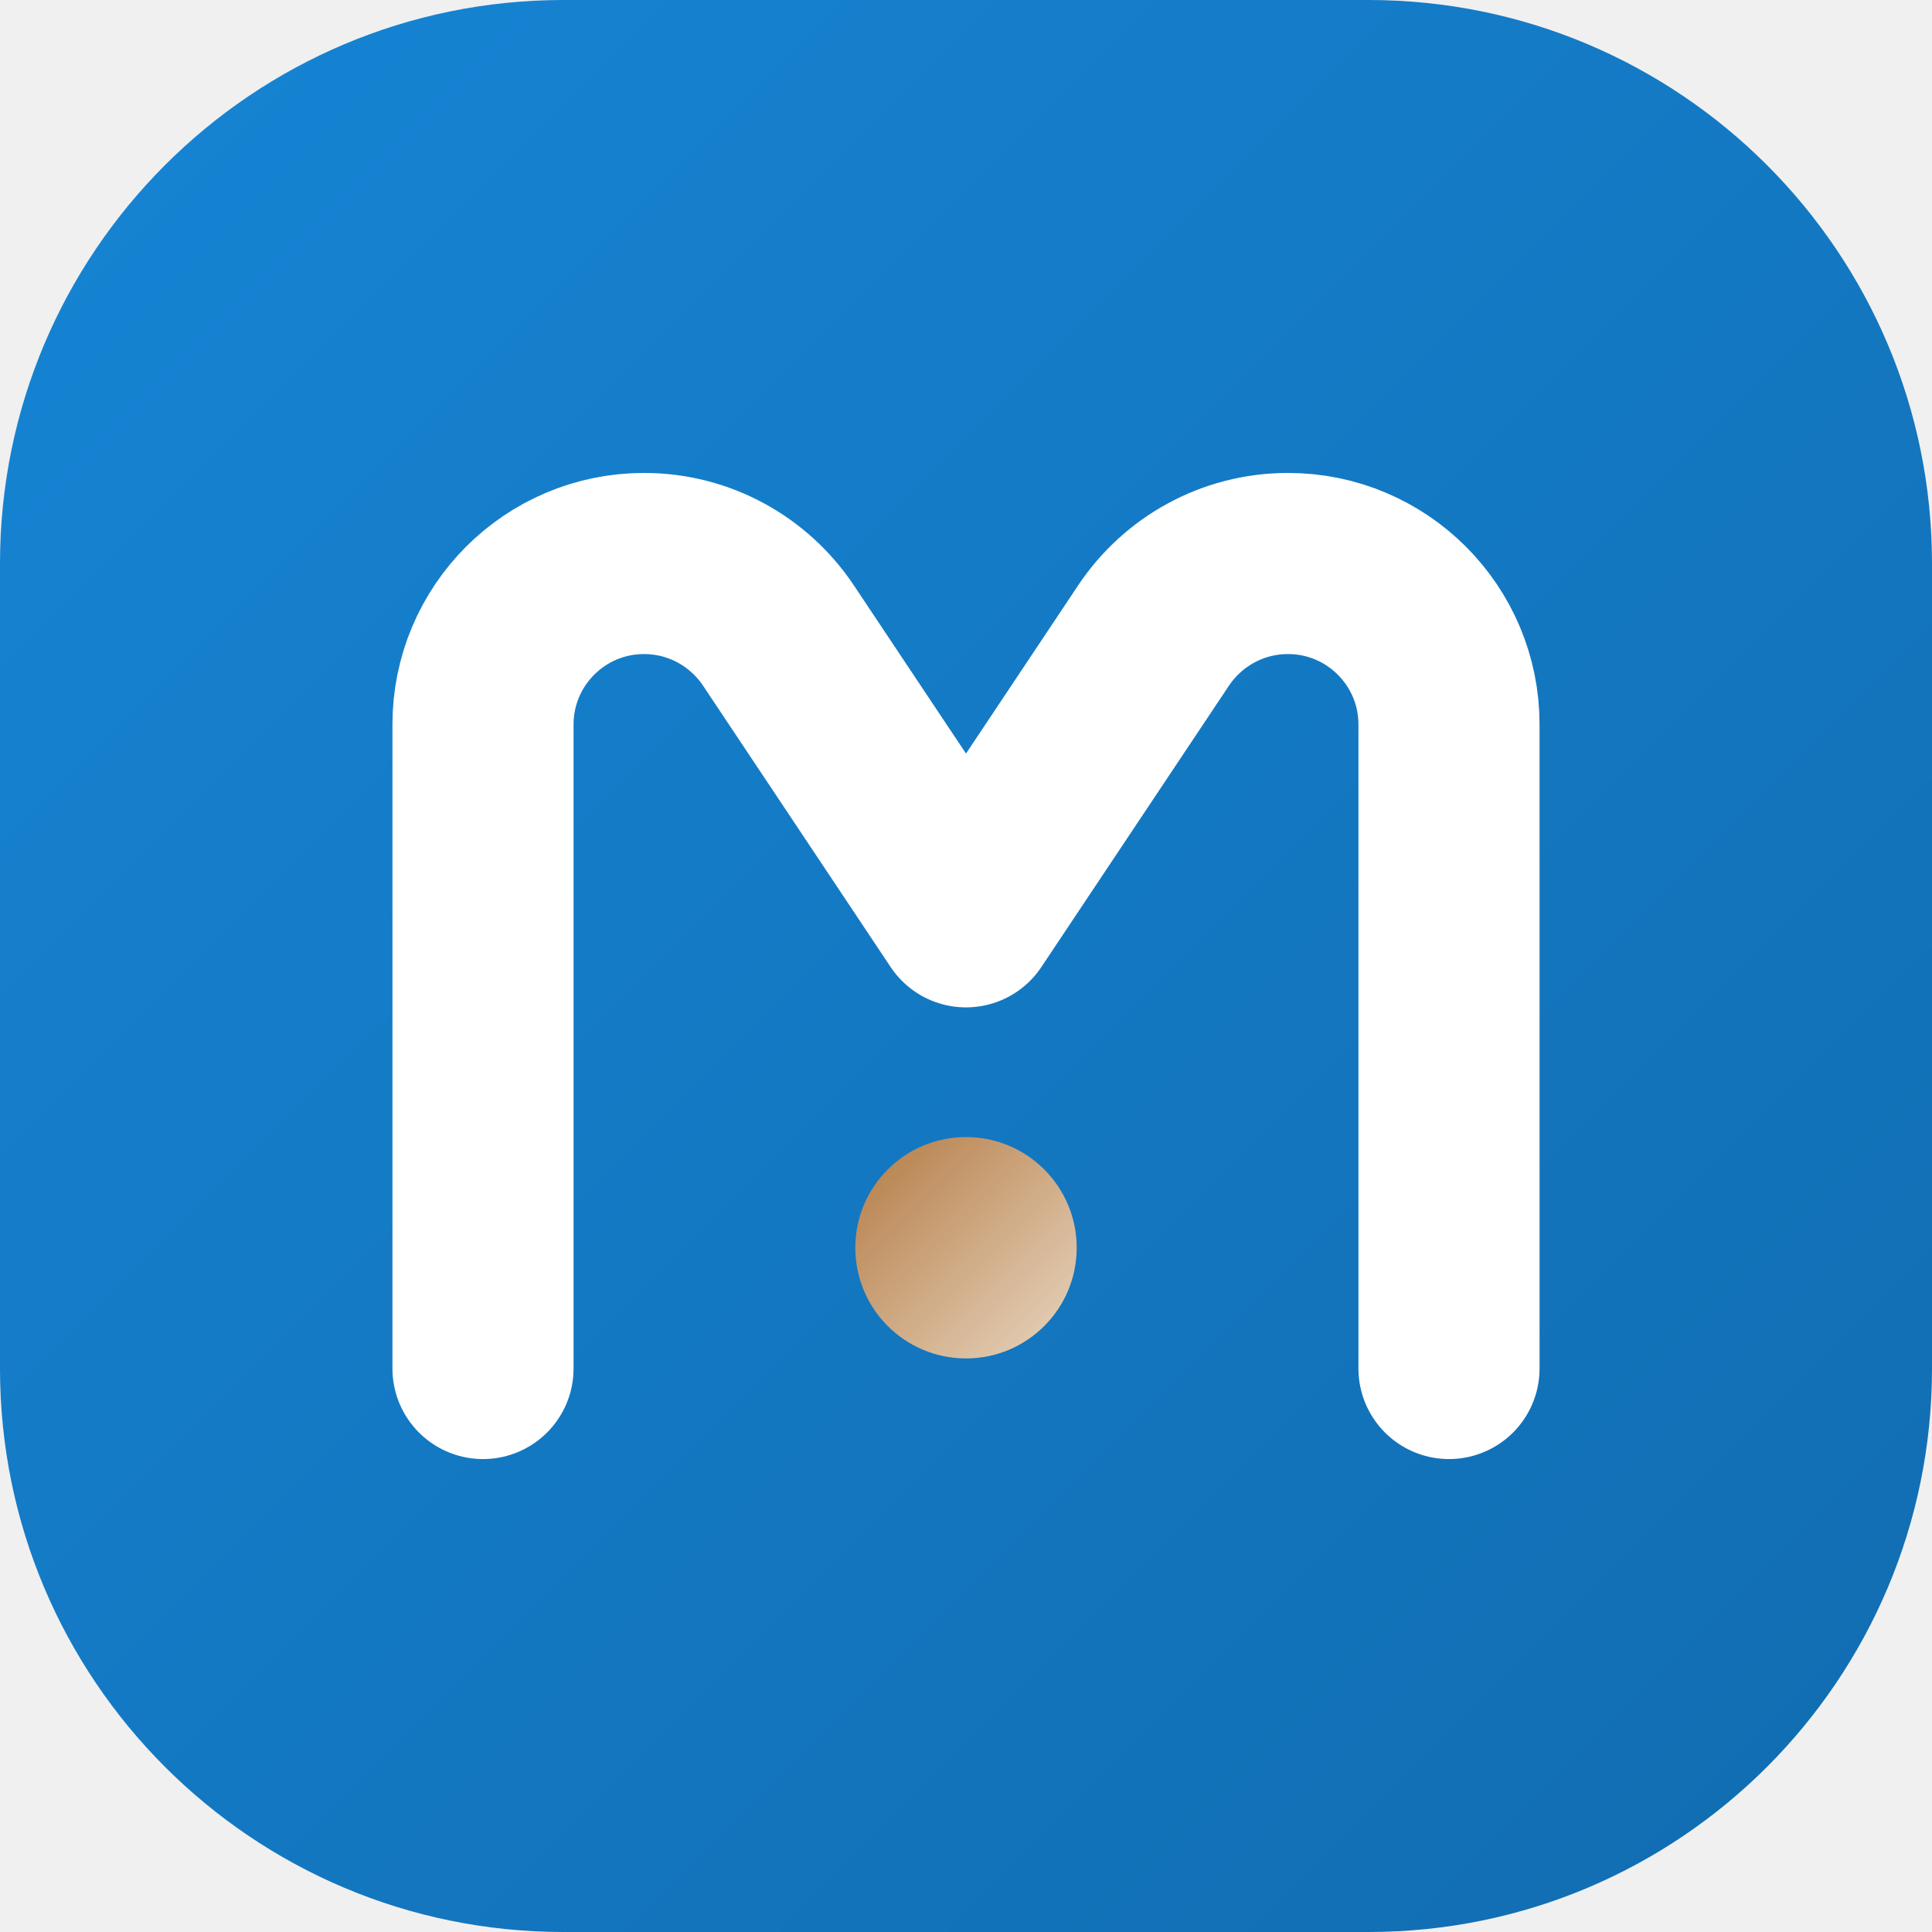
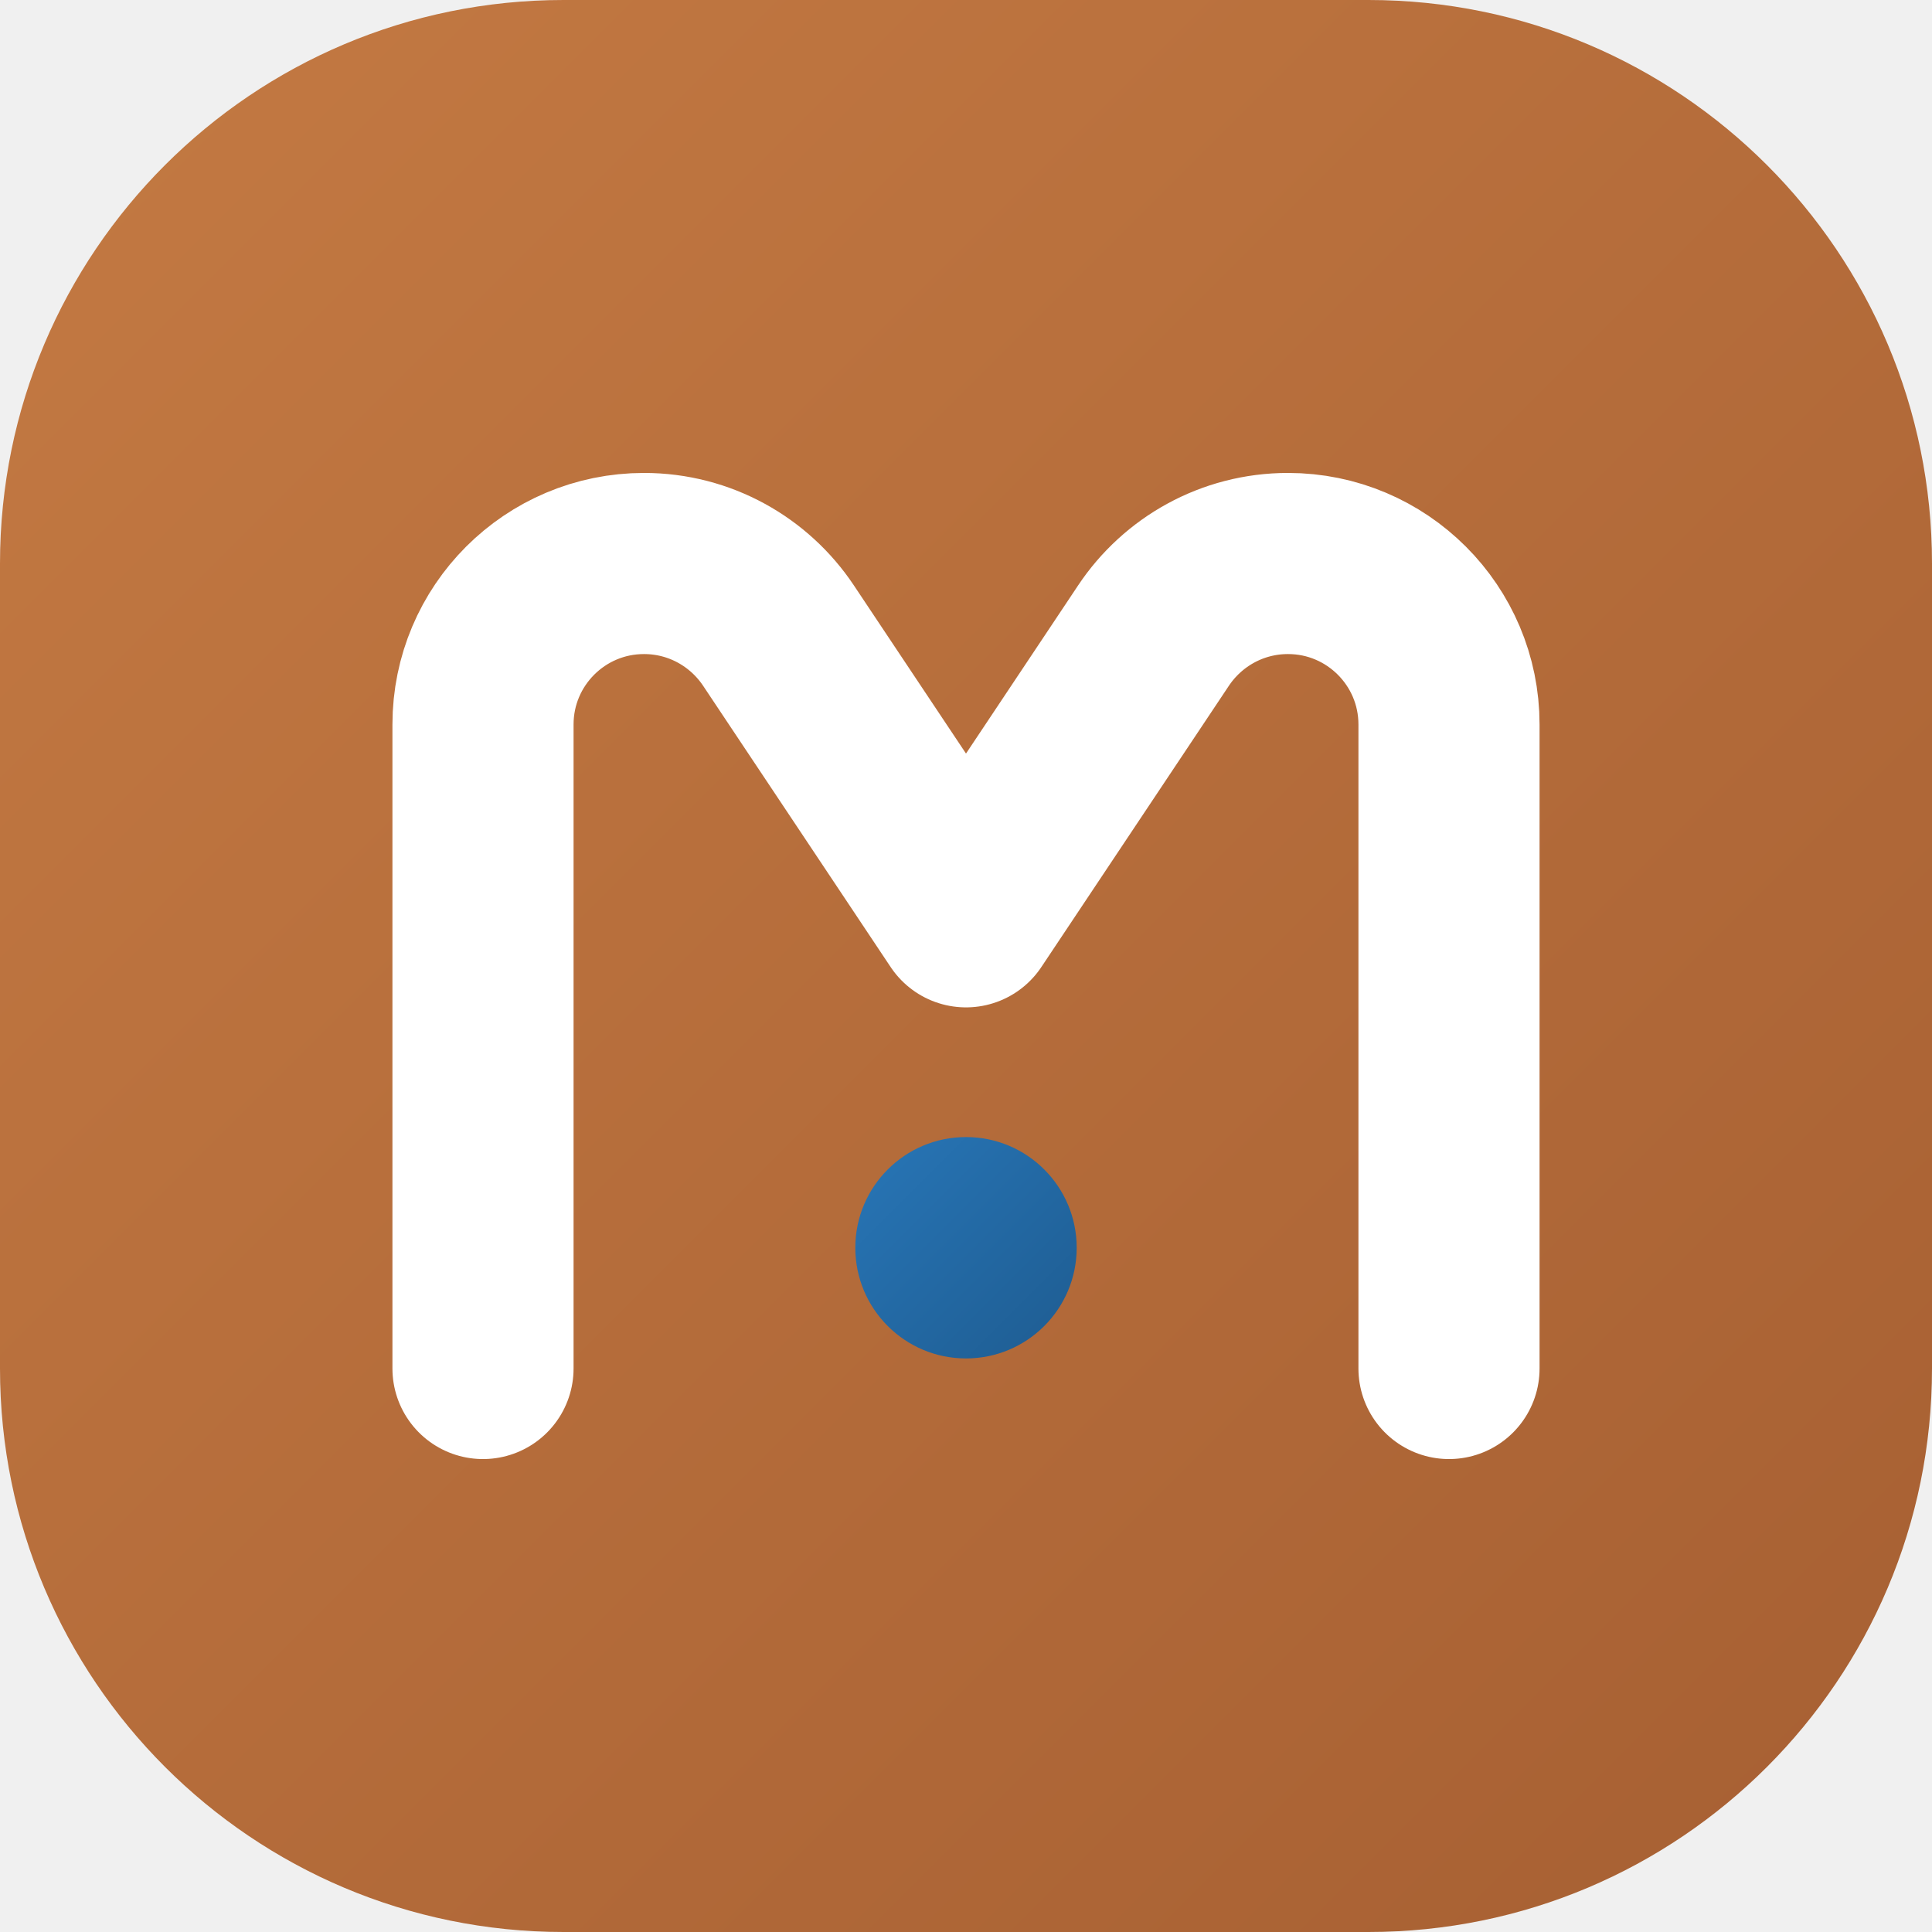
<svg xmlns="http://www.w3.org/2000/svg" viewBox="0 0 48 48" fill="none">
  <defs>
-     <linearGradient id="mimoKioskGrad" x1="0%" y1="0%" x2="100%" y2="100%">
-       <stop offset="0%" stop-color="#1685D5" />
-       <stop offset="100%" stop-color="#116CB0" />
+     <linearGradient id="faviconCaramel" x1="0%" y1="0%" x2="100%" y2="100%">
+       <stop offset="0%" stop-color="#C47A43" />
+       <stop offset="100%" stop-color="#A65F32" />
    </linearGradient>
-     <linearGradient id="accentWarm" x1="0%" y1="0%" x2="100%" y2="100%">
-       <stop offset="0%" stop-color="#B47B45" />
-       <stop offset="100%" stop-color="#E8D6C0" />
+     <linearGradient id="faviconBlue" x1="0%" y1="0%" x2="100%" y2="100%">
+       <stop offset="0%" stop-color="#2876B7" />
+       <stop offset="100%" stop-color="#1E5C91" />
    </linearGradient>
  </defs>
-   <rect width="48" height="48" rx="14" fill="url(#mimoKioskGrad)" />
+   <rect width="48" height="48" rx="14" fill="url(#faviconCaramel)" />
  <path d="M12 34V18C12 15.791 13.791 14 16 14C17.389 14 18.619 14.708 19.341 15.79L24 22.778L28.659 15.79C29.381 14.708 30.611 14 32 14C34.209 14 36 15.791 36 18V34" stroke="#FFFFFF" stroke-width="4.5" stroke-linecap="round" stroke-linejoin="round" />
-   <circle cx="24" cy="31" r="2.75" fill="url(#accentWarm)" />
+   <circle cx="24" cy="31" r="2.75" fill="url(#faviconBlue)" />
</svg>
